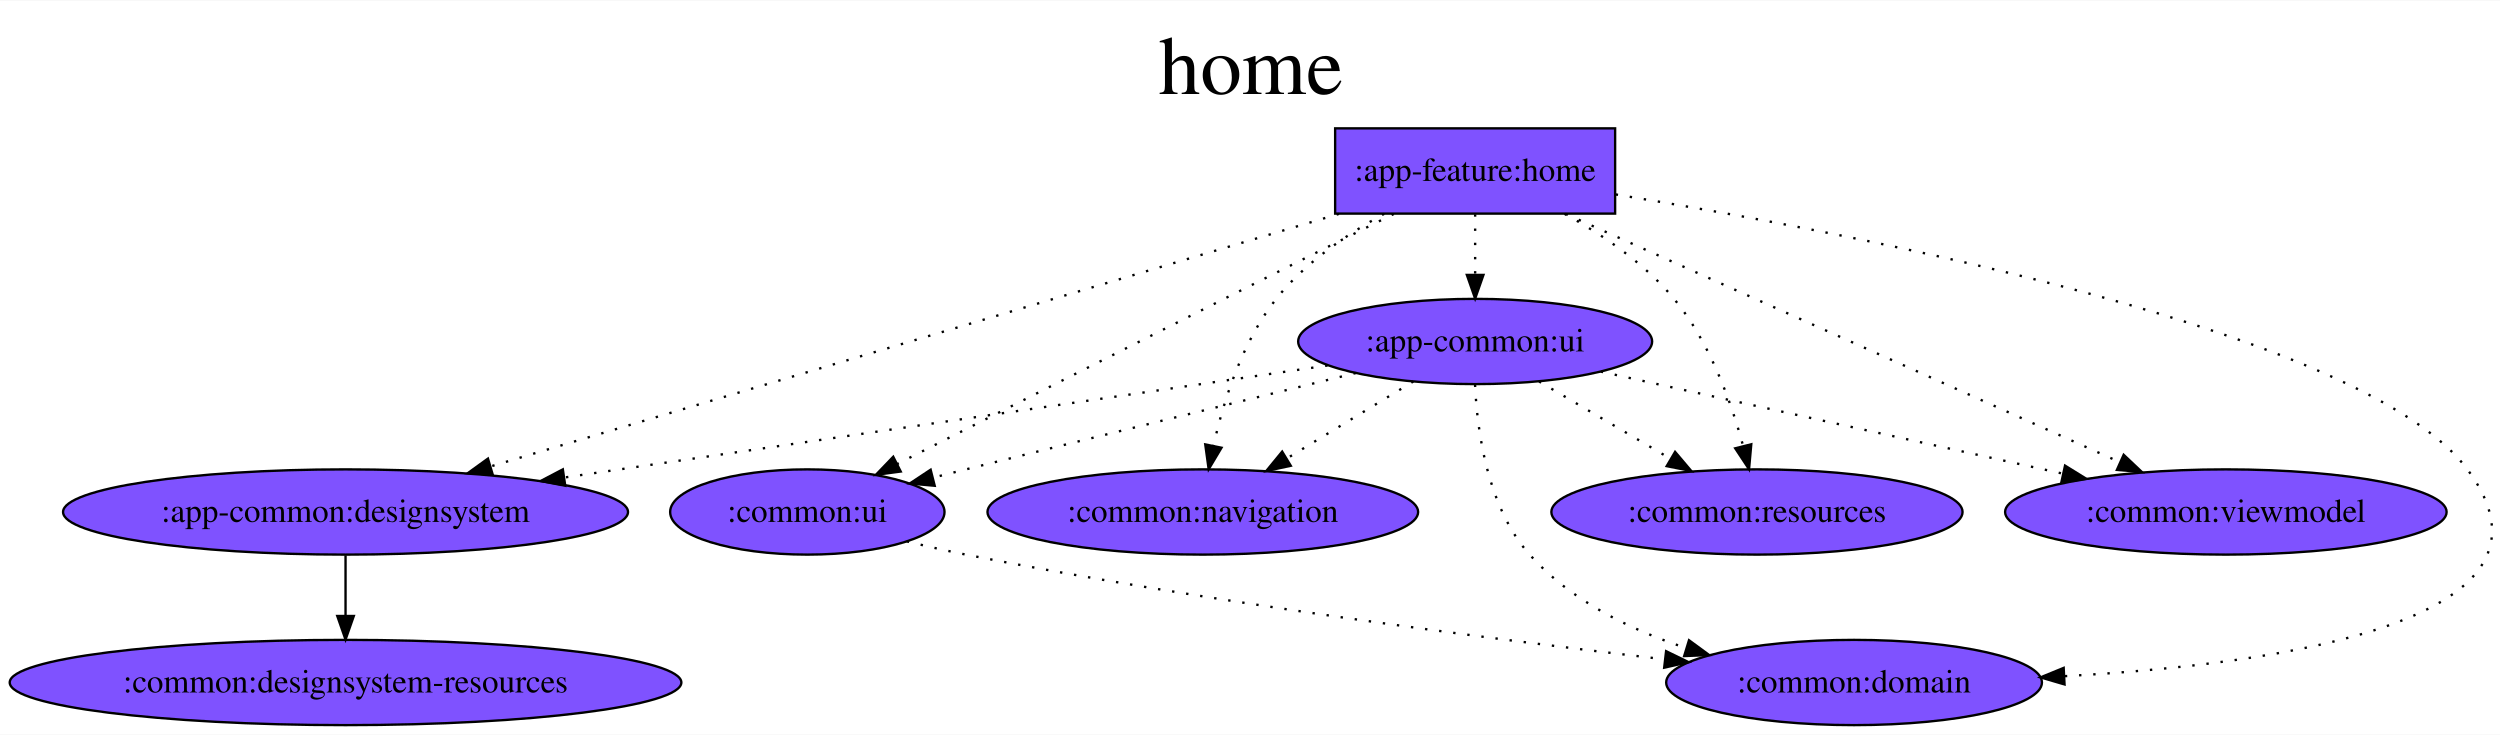
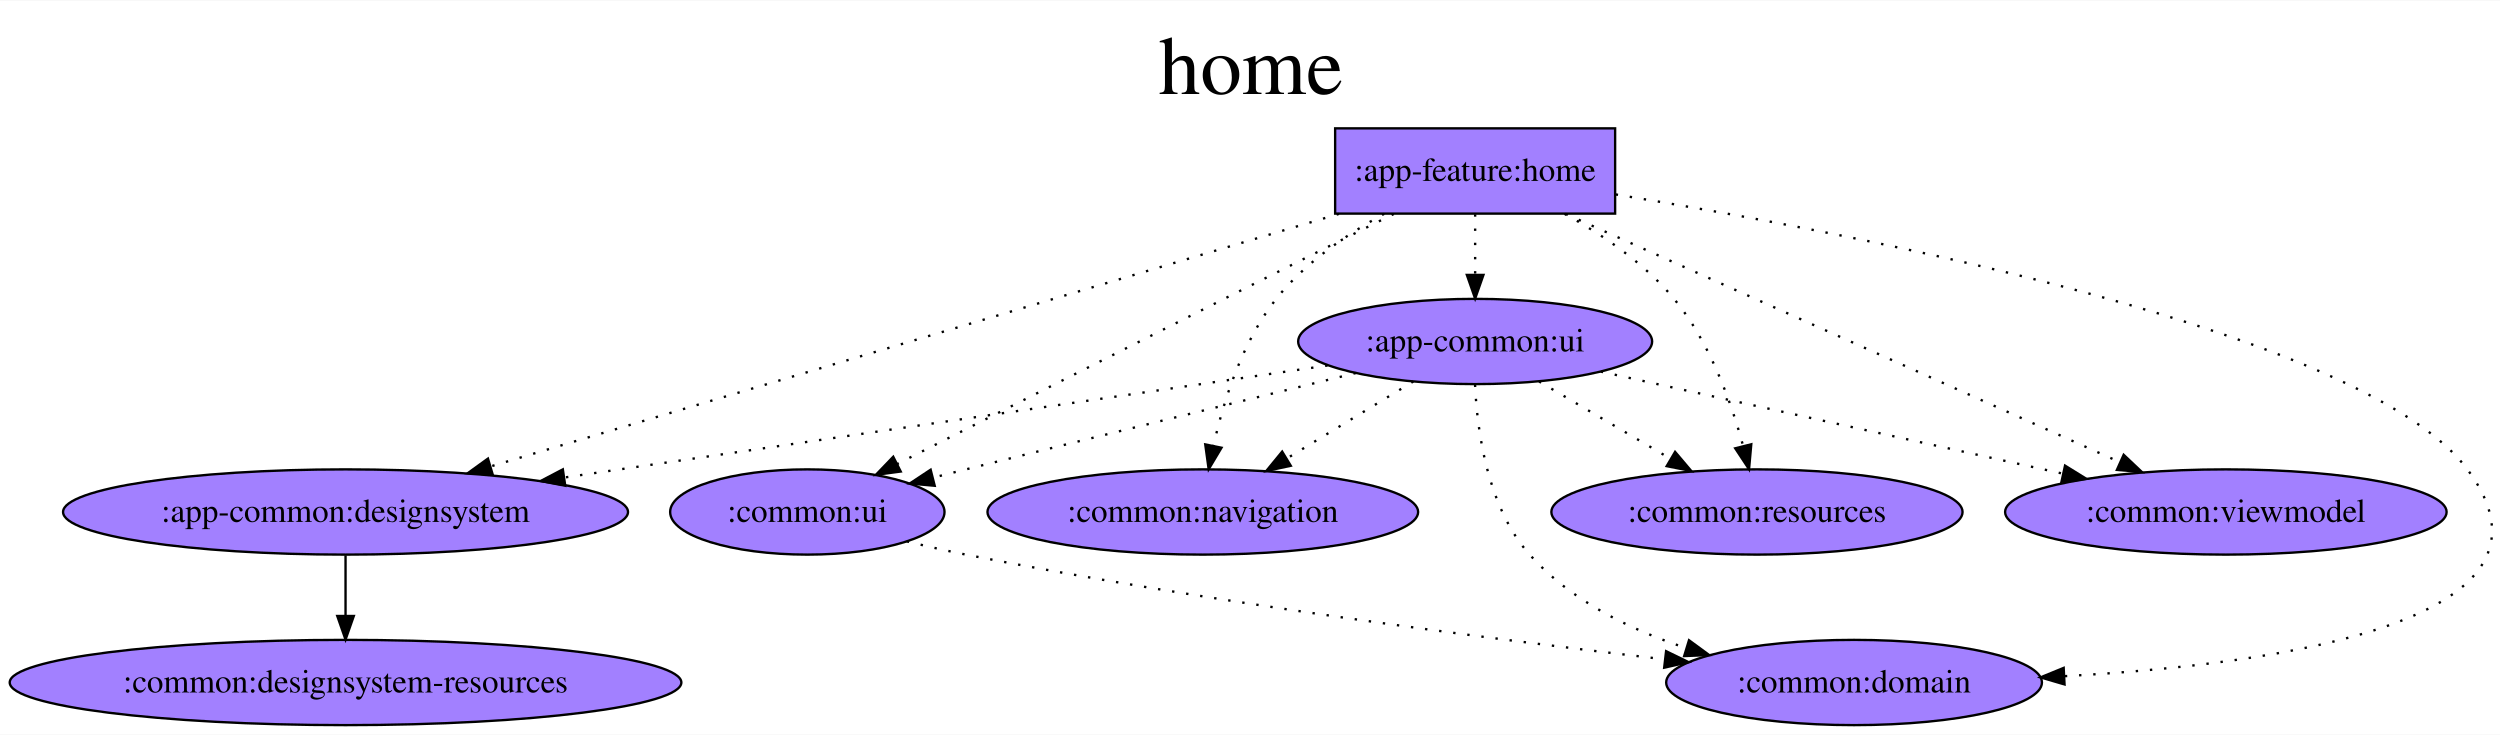
<svg xmlns="http://www.w3.org/2000/svg" width="1467px" height="431px" viewBox="0.00 0.00 1056.51 310.00">
  <g id="graph0" class="graph" transform="scale(1.000792 1.000792) rotate(0.0) translate(4.0 306.0)">
    <polygon fill="white" stroke="transparent" points="-4,4 -4,-306 1052.51,-306 1052.51,4 -4,4" />
    <text text-anchor="middle" x="524.25" y="-266.5" font-family="Times,serif" font-size="35.00">home
        </text>
    <g id="node1" class="node">
-       <polygon fill="#7f52ff" stroke="black" points="678.02,-252 559.79,-252 559.79,-216 678.02,-216 678.02,-252" />
+       <polygon fill="#A280FF" stroke="black" points="678.02,-252 559.79,-252 559.79,-216 678.02,-216 678.02,-252" />
      <text text-anchor="middle" x="618.91" y="-229.8" font-family="Times,serif" font-size="14.00">:app-feature:home
            </text>
    </g>
    <g id="node2" class="node">
-       <ellipse fill="#7f52ff" stroke="black" cx="141.91" cy="-90" rx="119.28" ry="18" />
+       <ellipse fill="#A280FF" stroke="black" cx="141.91" cy="-90" rx="119.28" ry="18" />
      <text text-anchor="middle" x="141.91" y="-85.8" font-family="Times,serif" font-size="14.00">:app-common:designsystem
            </text>
    </g>
    <g id="edge1" class="edge">
      <path fill="none" stroke="black" stroke-dasharray="1,5" d="M561.37,-215.87C470.88,-188.93 296.07,-136.89 203.27,-109.27" />
      <polygon fill="black" stroke="black" points="204.04,-105.85 193.46,-106.35 202.05,-112.55 204.04,-105.85" />
    </g>
    <g id="node4" class="node">
-       <ellipse fill="#7f52ff" stroke="black" cx="618.91" cy="-162" rx="74.74" ry="18" />
+       <ellipse fill="#A280FF" stroke="black" cx="618.91" cy="-162" rx="74.74" ry="18" />
      <text text-anchor="middle" x="618.91" y="-157.8" font-family="Times,serif" font-size="14.00">:app-common:ui
            </text>
    </g>
    <g id="edge2" class="edge">
      <path fill="none" stroke="black" stroke-dasharray="1,5" d="M618.91,-215.7C618.91,-207.98 618.91,-198.71 618.91,-190.11" />
      <polygon fill="black" stroke="black" points="622.41,-190.1 618.91,-180.1 615.41,-190.1 622.41,-190.1" />
    </g>
    <g id="node5" class="node">
-       <ellipse fill="#7f52ff" stroke="black" cx="778.91" cy="-18" rx="79.34" ry="18" />
+       <ellipse fill="#A280FF" stroke="black" cx="778.91" cy="-18" rx="79.34" ry="18" />
      <text text-anchor="middle" x="778.91" y="-13.8" font-family="Times,serif" font-size="14.00">:common:domain
            </text>
    </g>
    <g id="edge3" class="edge">
      <path fill="none" stroke="black" stroke-dasharray="1,5" d="M678.26,-224.09C783.22,-206.99 994.64,-166.05 1037.91,-108 1085.42,-44.24 960.33,-25.81 867.87,-20.68" />
      <polygon fill="black" stroke="black" points="867.79,-17.18 857.62,-20.16 867.43,-24.17 867.79,-17.18" />
    </g>
    <g id="node6" class="node">
-       <ellipse fill="#7f52ff" stroke="black" cx="503.91" cy="-90" rx="90.93" ry="18" />
+       <ellipse fill="#A280FF" stroke="black" cx="503.91" cy="-90" rx="90.93" ry="18" />
      <text text-anchor="middle" x="503.91" y="-85.8" font-family="Times,serif" font-size="14.00">:common:navigation
            </text>
    </g>
    <g id="edge4" class="edge">
      <path fill="none" stroke="black" stroke-dasharray="1,5" d="M580.48,-215.91C564.5,-207.15 546.92,-195.12 534.91,-180 520.56,-161.95 512.62,-136.81 508.37,-117.85" />
      <polygon fill="black" stroke="black" points="511.8,-117.14 506.38,-108.04 504.94,-118.53 511.8,-117.14" />
    </g>
    <g id="node7" class="node">
-       <ellipse fill="#7f52ff" stroke="black" cx="737.91" cy="-90" rx="86.82" ry="18" />
+       <ellipse fill="#A280FF" stroke="black" cx="737.91" cy="-90" rx="86.82" ry="18" />
      <text text-anchor="middle" x="737.91" y="-85.8" font-family="Times,serif" font-size="14.00">:common:resources
            </text>
    </g>
    <g id="edge5" class="edge">
      <path fill="none" stroke="black" stroke-dasharray="1,5" d="M656.63,-215.92C672.66,-207.1 690.48,-195.01 702.91,-180 717.82,-161.98 726.92,-136.83 732.09,-117.86" />
      <polygon fill="black" stroke="black" points="735.51,-118.6 734.57,-108.05 728.73,-116.89 735.51,-118.6" />
    </g>
    <g id="node8" class="node">
-       <ellipse fill="#7f52ff" stroke="black" cx="935.91" cy="-90" rx="93.22" ry="18" />
+       <ellipse fill="#A280FF" stroke="black" cx="935.91" cy="-90" rx="93.22" ry="18" />
      <text text-anchor="middle" x="935.91" y="-85.8" font-family="Times,serif" font-size="14.00">:common:viewmodel
            </text>
    </g>
    <g id="edge7" class="edge">
      <path fill="none" stroke="black" stroke-dasharray="1,5" d="M657.14,-215.87C716.04,-189.49 828.67,-139.04 891.23,-111.01" />
      <polygon fill="black" stroke="black" points="892.76,-114.16 900.46,-106.88 889.9,-107.77 892.76,-114.16" />
    </g>
    <g id="node9" class="node">
-       <ellipse fill="#7f52ff" stroke="black" cx="336.91" cy="-90" rx="57.93" ry="18" />
+       <ellipse fill="#A280FF" stroke="black" cx="336.91" cy="-90" rx="57.93" ry="18" />
      <text text-anchor="middle" x="336.91" y="-85.8" font-family="Times,serif" font-size="14.00">:common:ui
            </text>
    </g>
    <g id="edge6" class="edge">
      <path fill="none" stroke="black" stroke-dasharray="1,5" d="M584.52,-215.85C563.76,-205.5 536.8,-192.02 512.91,-180 465.31,-156.07 410.55,-128.35 374.92,-110.29" />
      <polygon fill="black" stroke="black" points="376.35,-107.09 365.85,-105.69 373.19,-113.33 376.35,-107.09" />
    </g>
    <g id="node3" class="node">
-       <ellipse fill="#7f52ff" stroke="black" cx="141.91" cy="-18" rx="141.81" ry="18" />
+       <ellipse fill="#A280FF" stroke="black" cx="141.91" cy="-18" rx="141.81" ry="18" />
      <text text-anchor="middle" x="141.91" y="-13.8" font-family="Times,serif" font-size="14.00">:common:designsystem-resources
            </text>
    </g>
    <g id="edge8" class="edge">
      <path fill="none" stroke="black" d="M141.91,-71.7C141.91,-63.98 141.91,-54.71 141.91,-46.11" />
      <polygon fill="black" stroke="black" points="145.41,-46.1 141.91,-36.1 138.41,-46.1 145.41,-46.1" />
    </g>
    <g id="edge9" class="edge">
      <path fill="none" stroke="black" stroke-dasharray="1,5" d="M556.55,-151.85C474.44,-139.8 329.39,-118.51 234.46,-104.58" />
      <polygon fill="black" stroke="black" points="234.69,-101.08 224.29,-103.09 233.67,-108 234.69,-101.08" />
    </g>
    <g id="edge10" class="edge">
      <path fill="none" stroke="black" stroke-dasharray="1,5" d="M618.87,-143.78C619.75,-124.1 624.08,-92.03 641.91,-72 659.04,-52.75 684,-40.43 707.94,-32.58" />
      <polygon fill="black" stroke="black" points="709.21,-35.85 717.75,-29.59 707.17,-29.16 709.21,-35.85" />
    </g>
    <g id="edge11" class="edge">
      <path fill="none" stroke="black" stroke-dasharray="1,5" d="M592.81,-145.12C577.01,-135.5 556.64,-123.1 539.39,-112.6" />
      <polygon fill="black" stroke="black" points="541.06,-109.52 530.7,-107.31 537.42,-115.5 541.06,-109.52" />
    </g>
    <g id="edge12" class="edge">
      <path fill="none" stroke="black" stroke-dasharray="1,5" d="M645.91,-145.12C662.26,-135.5 683.33,-123.1 701.19,-112.6" />
      <polygon fill="black" stroke="black" points="703.34,-115.39 710.18,-107.31 699.79,-109.36 703.34,-115.39" />
    </g>
    <g id="edge13" class="edge">
      <path fill="none" stroke="black" stroke-dasharray="1,5" d="M671.97,-149.28C725.53,-137.45 808.5,-119.13 867.1,-106.19" />
      <polygon fill="black" stroke="black" points="868,-109.58 877.01,-104 866.49,-102.74 868,-109.58" />
    </g>
    <g id="edge14" class="edge">
      <path fill="none" stroke="black" stroke-dasharray="1,5" d="M568.49,-148.67C524.9,-137.99 460.22,-122.09 403.91,-108 399.34,-106.86 394.61,-105.67 389.86,-104.47" />
      <polygon fill="black" stroke="black" points="390.7,-101.07 380.15,-102.02 388.98,-107.86 390.7,-101.07" />
    </g>
    <g id="edge16" class="edge">
      <path fill="none" stroke="black" stroke-dasharray="1,5" d="M378.92,-77.6C387.17,-75.57 395.78,-73.6 403.91,-72 505.01,-52.09 622.86,-36.7 699.06,-27.75" />
      <polygon fill="black" stroke="black" points="699.54,-31.22 709.07,-26.58 698.73,-24.26 699.54,-31.22" />
    </g>
  </g>
</svg>
